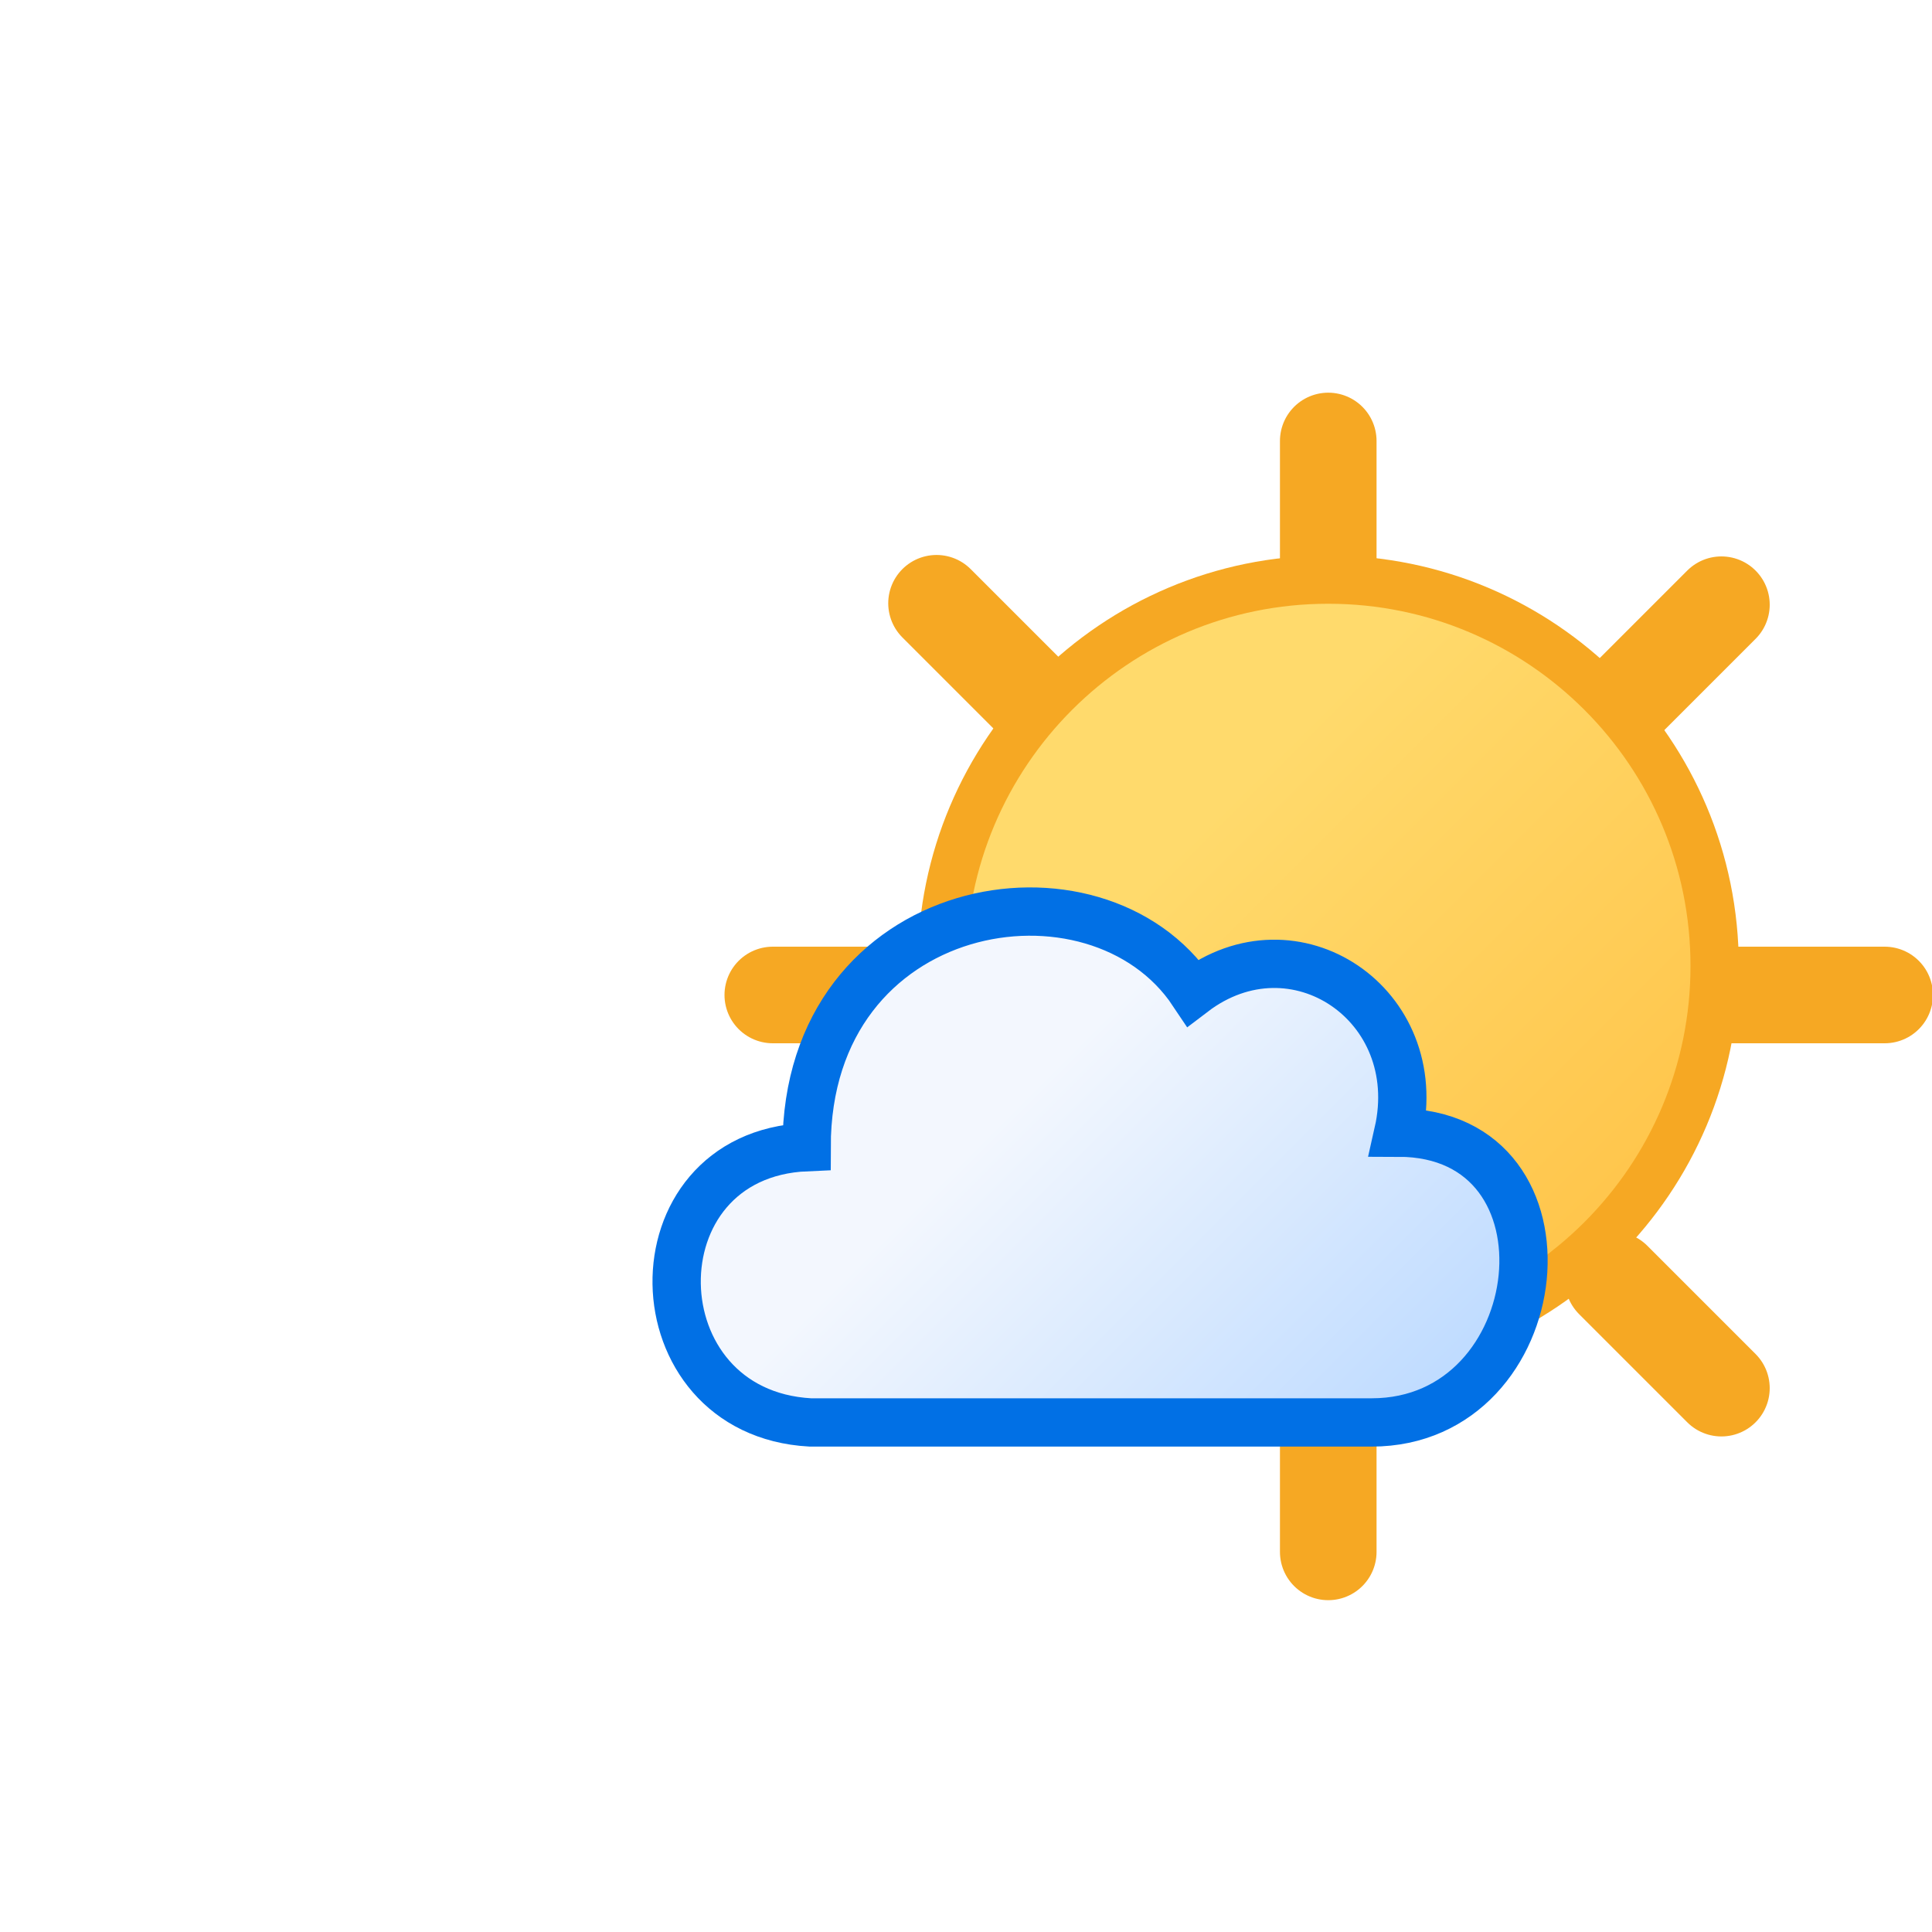
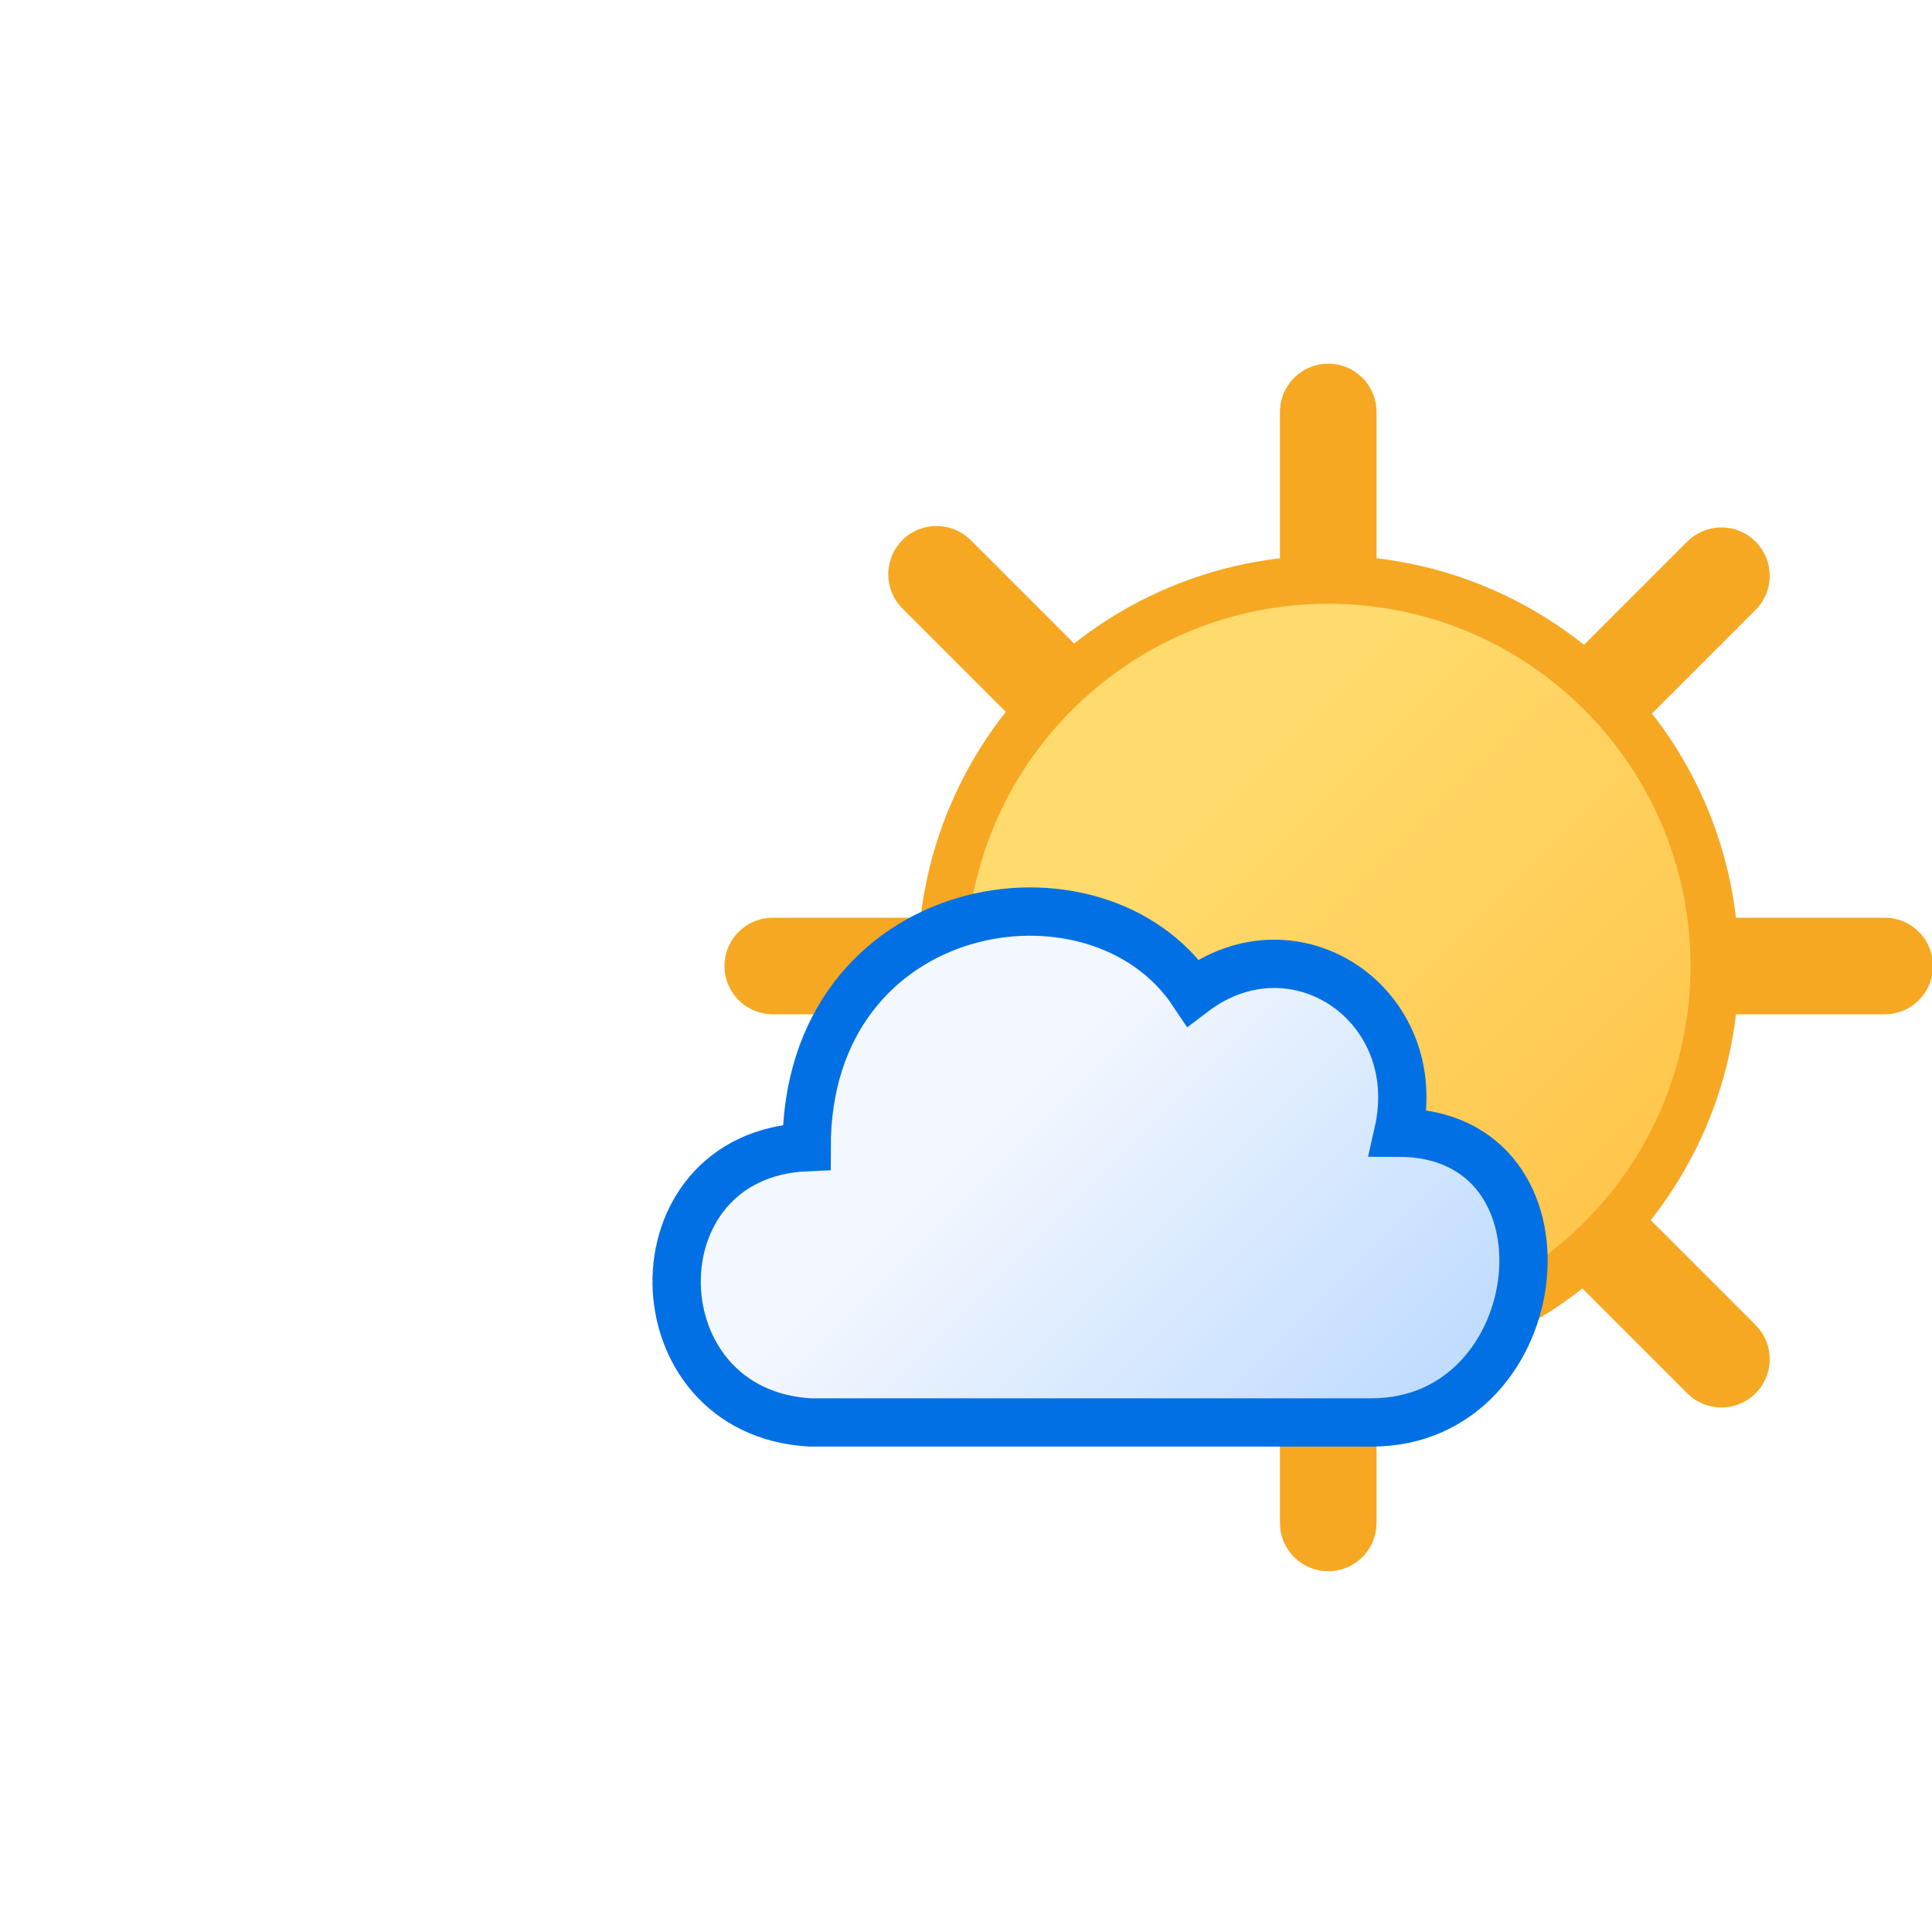
<svg xmlns="http://www.w3.org/2000/svg" version="1.1" viewBox="0 0 80 80">
  <defs>
    <linearGradient id="a" x1="12.3" x2="25.7" y1="17.3" y2="30.7" gradientTransform="matrix(1.56 0 0 1.56 35.2 2.53)" gradientUnits="userSpaceOnUse">
      <stop stop-color="#ffda6c" offset="0" />
      <stop stop-color="#ffc043" offset="1" />
    </linearGradient>
    <linearGradient id="b" x1="51" x2="69" y1="39" y2="57" gradientTransform="translate(-2.16 -.0763)" gradientUnits="userSpaceOnUse">
      <stop stop-color="#f3f7fe" offset="0" />
      <stop stop-color="#b3d5ff" offset="1" />
    </linearGradient>
    <linearGradient id="d" x1="60" x2="25" y1="30" y2="61" gradientTransform="matrix(-.8 0 0 .8 74.4 7.4)" gradientUnits="userSpaceOnUse">
      <stop stop-color="#f3f7fe" offset="0" />
      <stop stop-color="#b3d5ff" offset="1" />
    </linearGradient>
  </defs>
  <g stroke-miterlimit="10">
-     <g transform="translate(55 24.6)">
+     <g transform="translate(55 23.4)">
      <path d="m0 0v-6.34m0 46v-6.34m11.8-28.4 4.48-4.48m-32.5 32.5 4.48-4.48m0-23.6-4.48-4.48m32.5 32.5-4.48-4.48m-34.8-11.8h6.34m39.7 0h-6.34" fill="none" stroke="#f6a823" stroke-linecap="round" stroke-width="4">
-         <animateTransform attributeName="transform" type="scale" dur="4s" repeatCount="indefinite" values="1 1 ; .8 .8 ; 1 1" />
+         <animateTransform attributeName="transform" additive="sum" type="translate" dur="4s" repeatCount="indefinite" values="0 0 ; 0 2.4 ; 0 0" />
+         <animateTransform attributeName="transform" additive="sum" type="scale" dur="4s" repeatCount="indefinite" values="1 1 ; .8 .8 ; 1 1" />
      </path>
    </g>
    <circle cx="55" cy="40" r="16" fill="url(#a)" stroke="#f6a823" stroke-width="2" />
    <path d="m33.8 58.9h23c7.5 0 8.8-12 1.1-12 1.2-5.3-4.3-9-8.5-5.8-4-6-16-4-16 6.4-7.3 0.31-7.1 11 0.15 11.4z" fill="url(#b)" stroke="#0170e5" stroke-width="2">
      <animateTransform fill="url(#c)" attributeName="transform" calcMode="spline" dur="4s" keySplines=".2 0 .8 1 ; .2 0 .8 1" repeatCount="indefinite" type="translate" values="-12 0; 6 0; -12 0" />
    </path>
  </g>
</svg>
